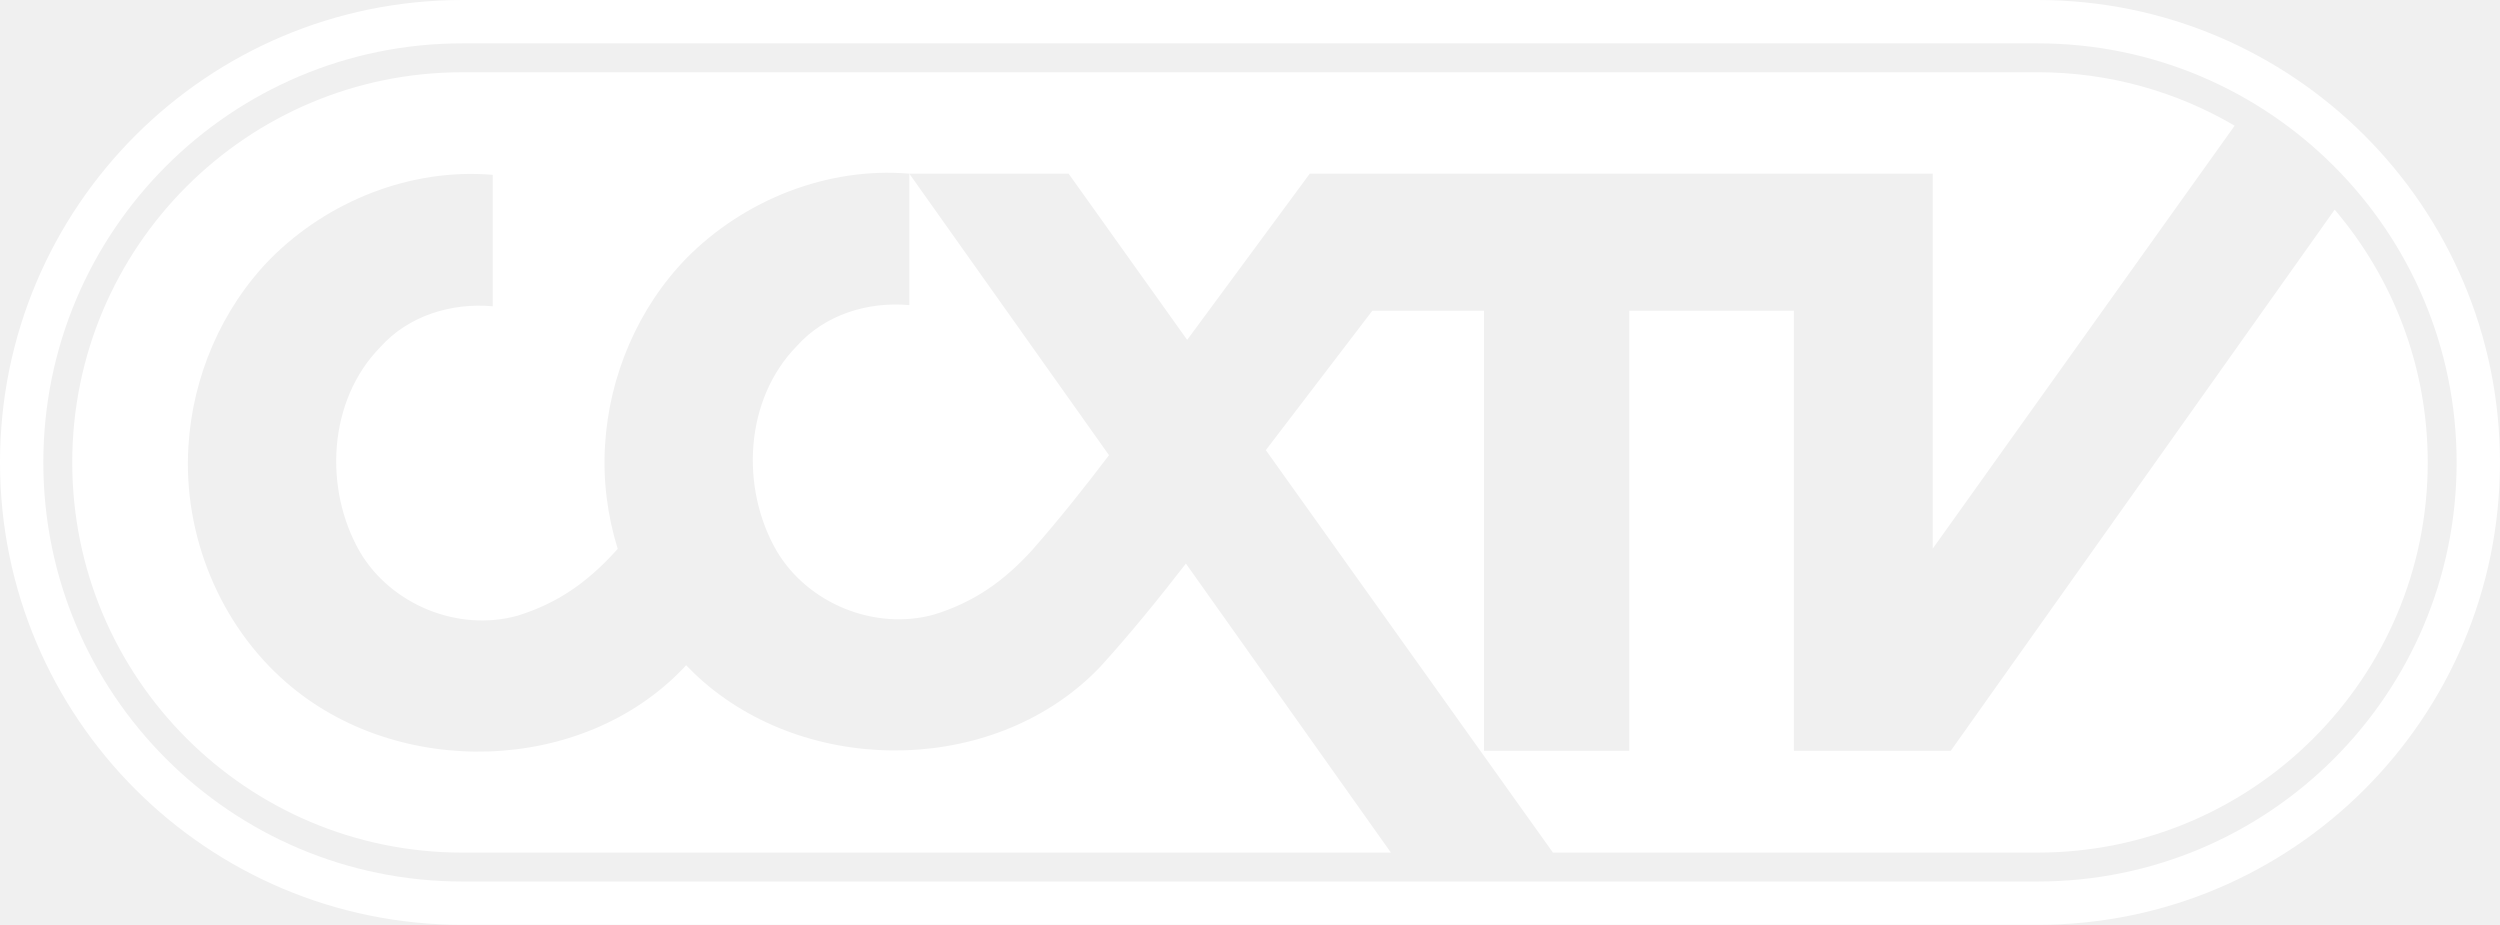
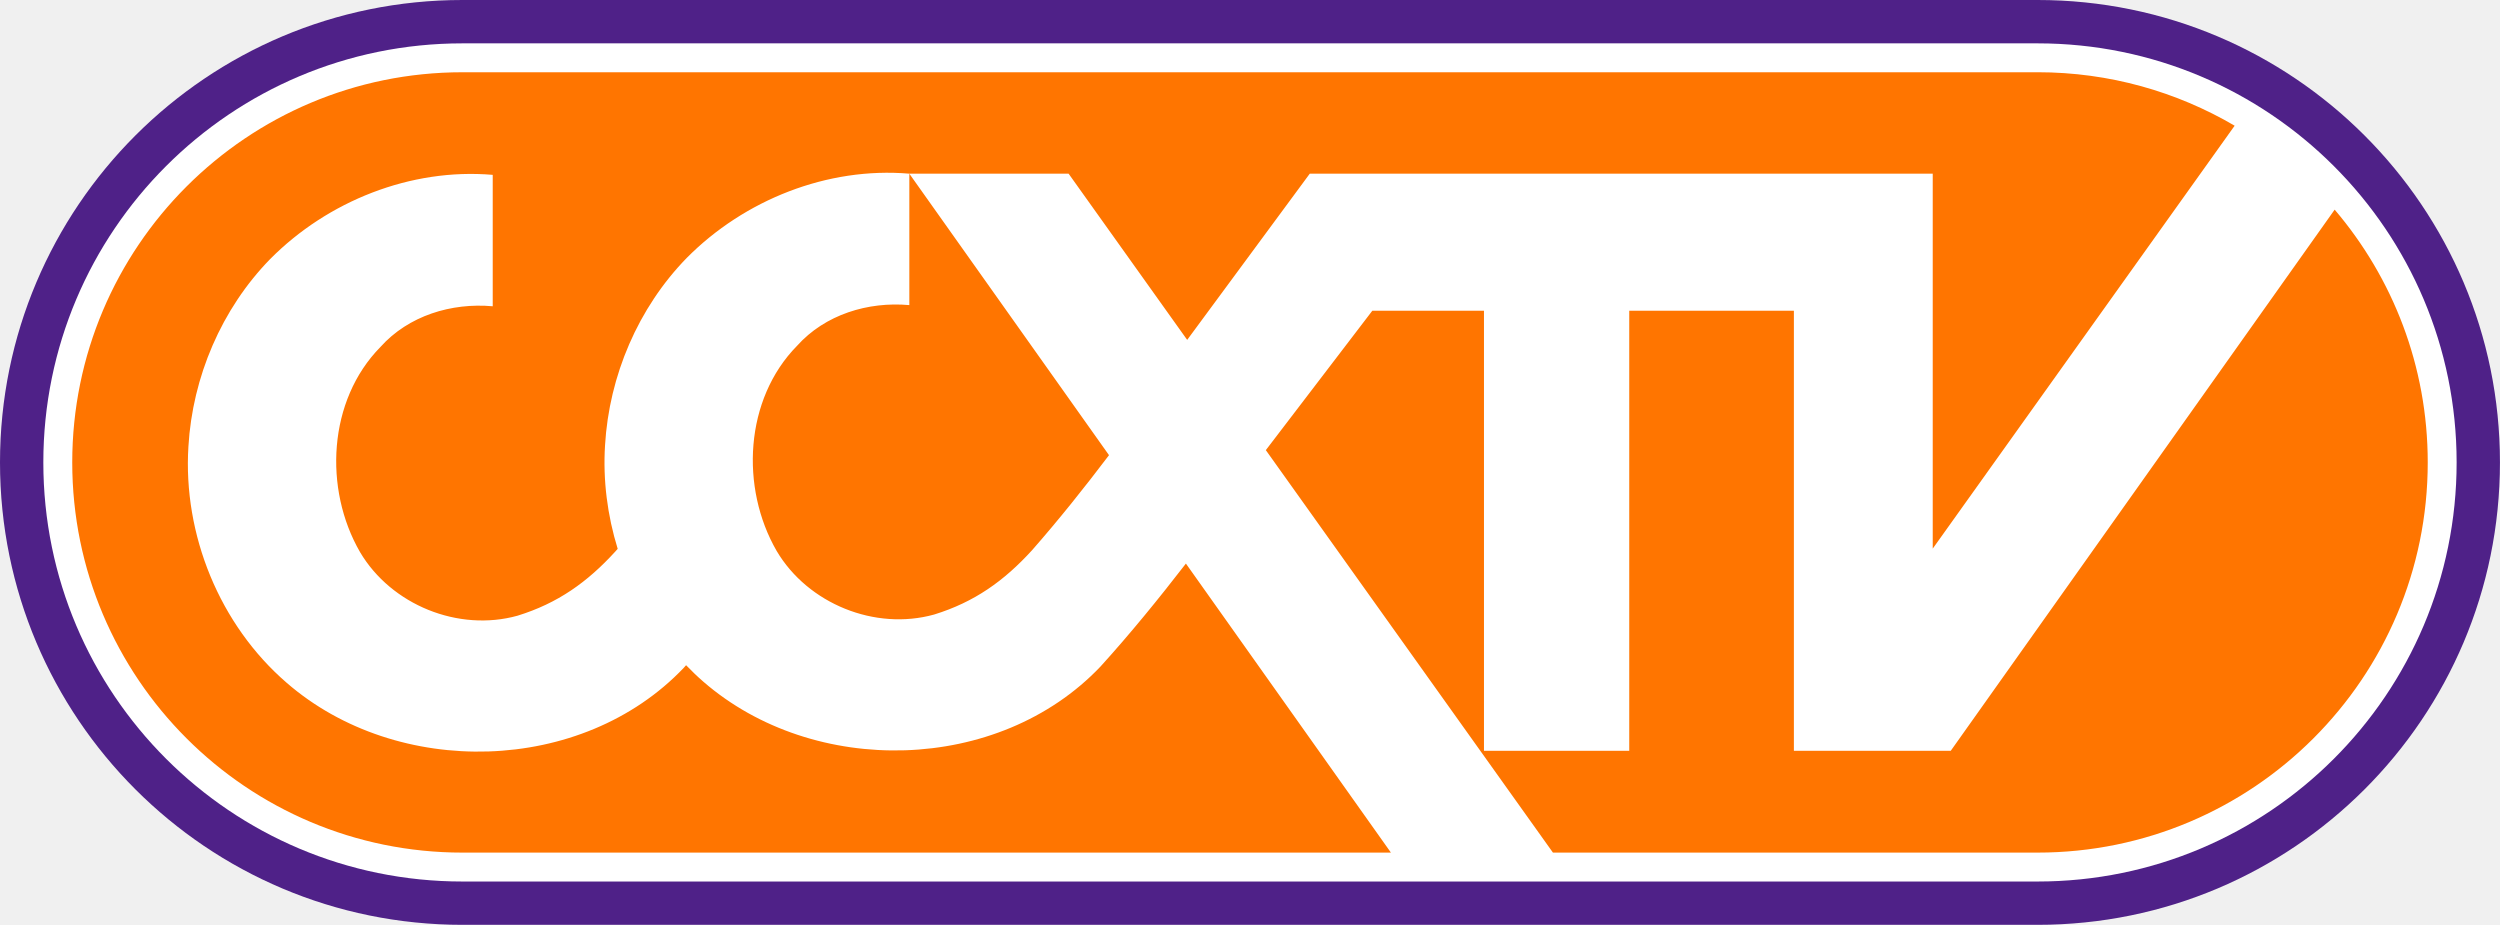
<svg xmlns="http://www.w3.org/2000/svg" width="600pt" height="221.97pt" version="1.1" viewBox="0 0 600 221.97">
-   <path d="m110.98 0c-61.294 0-110.98 49.689-110.98 110.98 0 61.294 49.689 110.98 110.98 110.98h378.03c61.294 0 110.98-49.689 110.98-110.98 0-61.294-49.689-110.98-110.98-110.98zm0 10.405h378.03c55.548 0 100.58 45.03 100.58 100.58 0 55.548-45.03 100.58-100.58 100.58h-378.03c-55.548 0-100.58-45.03-100.58-100.58s45.03-100.58 100.58-100.58z" fill="#fff" style="paint-order:stroke markers fill" />
-   <path d="m110.98 17.341c-51.717 0-93.642 41.925-93.642 93.642s41.925 93.642 93.642 93.642h222.84l-49.202-69.368c-6.581 8.507-13.343 16.819-20.498 24.711-24.468 25.744-68.806 26.651-95.318 3.634-1.448-1.25-2.814-2.583-4.142-3.953l-0.528 0.599c-24.468 25.744-68.806 26.651-95.318 3.634-16.114-13.912-24.922-35.566-23.593-56.748 0.979-16.656 7.932-32.979 19.607-44.951 13.807-13.929 33.764-21.898 53.425-20.22v31.542c-9.892-0.891-20.221 2.256-26.95 9.771-12.601 12.811-13.664 34.066-4.891 49.236 7.498 12.671 23.61 19.204 37.801 15.255 9.644-2.985 16.754-8.04 23.492-15.434l0.542-0.613c-2.477-8.025-3.564-16.479-3.038-24.867 0.979-16.656 7.932-32.979 19.607-44.951 13.807-13.929 33.764-21.898 53.425-20.22h38.225l28.457 39.891 29.422-39.891h149.51v89.987l72.46-101.5c-13.883-8.143-30.037-12.833-47.295-12.833zm107.26 24.342v31.542c-9.892-0.891-20.221 2.256-26.95 9.771-12.601 12.811-13.664 34.066-4.891 49.236 7.498 12.671 23.61 19.205 37.801 15.255 9.644-2.985 16.754-8.04 23.492-15.434 6.411-7.304 12.521-14.961 18.469-22.811zm342.08 8.63-92.141 129.88h-37.646v-105.62h-39.515v105.62h-34.865v-105.62h-26.794l-25.561 33.459 68.907 96.592h116.31c51.717 0 93.642-41.925 93.642-93.642 0-23.152-8.419-44.326-22.34-60.67z" fill="#fff" style="paint-order:stroke markers fill" />
+   <path d="m110.98 0c-61.294 0-110.98 49.689-110.98 110.98 0 61.294 49.689 110.98 110.98 110.98h378.03c61.294 0 110.98-49.689 110.98-110.98 0-61.294-49.689-110.98-110.98-110.98z" fill="#4f2188" style="paint-order:stroke markers fill" />
+   <path d="m110.98 10.405h378.03c55.548 0 100.58 45.03 100.58 100.58 0 55.548-45.03 100.58-100.58 100.58h-378.03c-55.548 0-100.58-45.03-100.58-100.58s45.03-100.58 100.58-100.58z" fill="#fff" style="paint-order:stroke markers fill" />
+   <path d="m110.98 17.341c-51.717 0-93.642 41.925-93.642 93.642s41.925 93.642 93.642 93.642h222.84l-49.202-69.368c-6.581 8.507-13.343 16.819-20.498 24.711-24.468 25.744-68.806 26.651-95.318 3.634-1.448-1.25-2.814-2.583-4.142-3.953l-0.528 0.599c-24.468 25.744-68.806 26.651-95.318 3.634-16.114-13.912-24.922-35.566-23.593-56.748 0.979-16.656 7.932-32.979 19.607-44.951 13.807-13.929 33.764-21.898 53.425-20.22v31.542c-9.892-0.891-20.221 2.256-26.95 9.771-12.601 12.811-13.664 34.066-4.891 49.236 7.498 12.671 23.61 19.204 37.801 15.255 9.644-2.985 16.754-8.04 23.492-15.434l0.542-0.613c-2.477-8.025-3.564-16.479-3.038-24.867 0.979-16.656 7.932-32.979 19.607-44.951 13.807-13.929 33.764-21.898 53.425-20.22h38.225l28.457 39.891 29.422-39.891h149.51v89.987l72.46-101.5c-13.883-8.143-30.037-12.833-47.295-12.833zm107.26 24.342v31.542c-9.892-0.891-20.221 2.256-26.95 9.771-12.601 12.811-13.664 34.066-4.891 49.236 7.498 12.671 23.61 19.205 37.801 15.255 9.644-2.985 16.754-8.04 23.492-15.434 6.411-7.304 12.521-14.961 18.469-22.811zm342.08 8.63-92.141 129.88h-37.646v-105.62h-39.515v105.62h-34.865v-105.62h-26.794l-25.561 33.459 68.907 96.592h116.31c51.717 0 93.642-41.925 93.642-93.642 0-23.152-8.419-44.326-22.34-60.67z" fill="#ff7500" style="paint-order:stroke markers fill" />
</svg>
